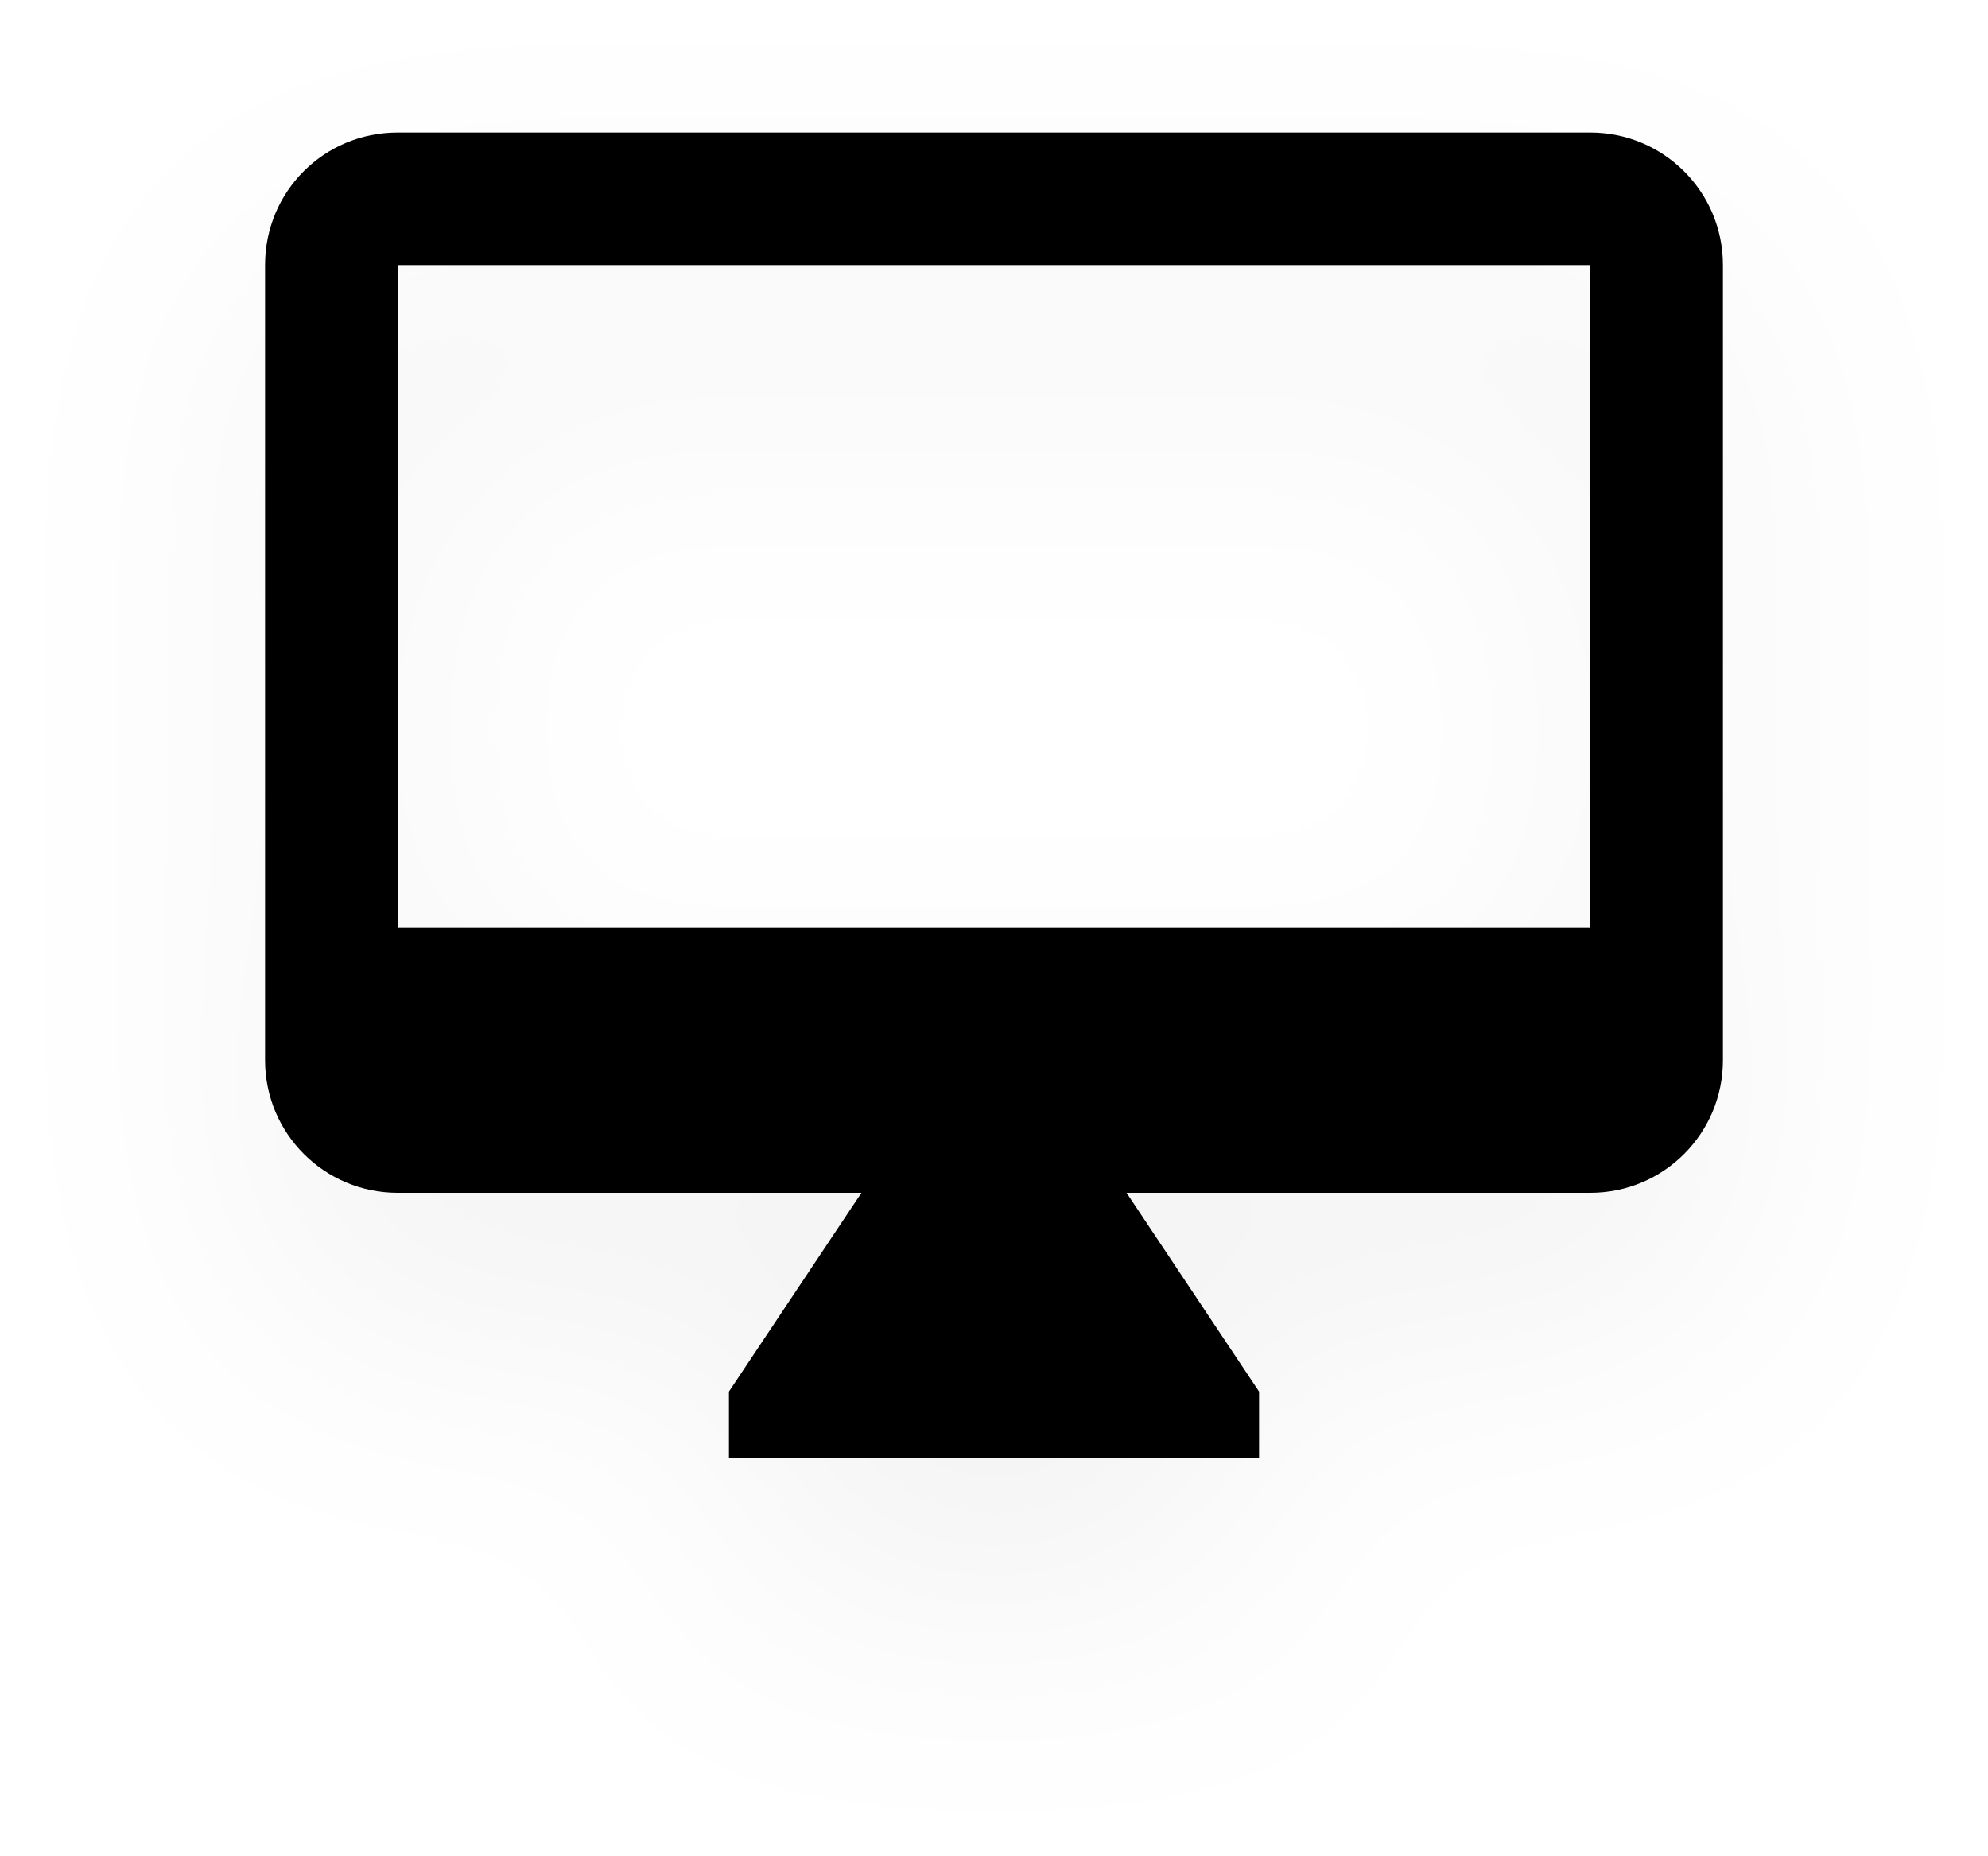
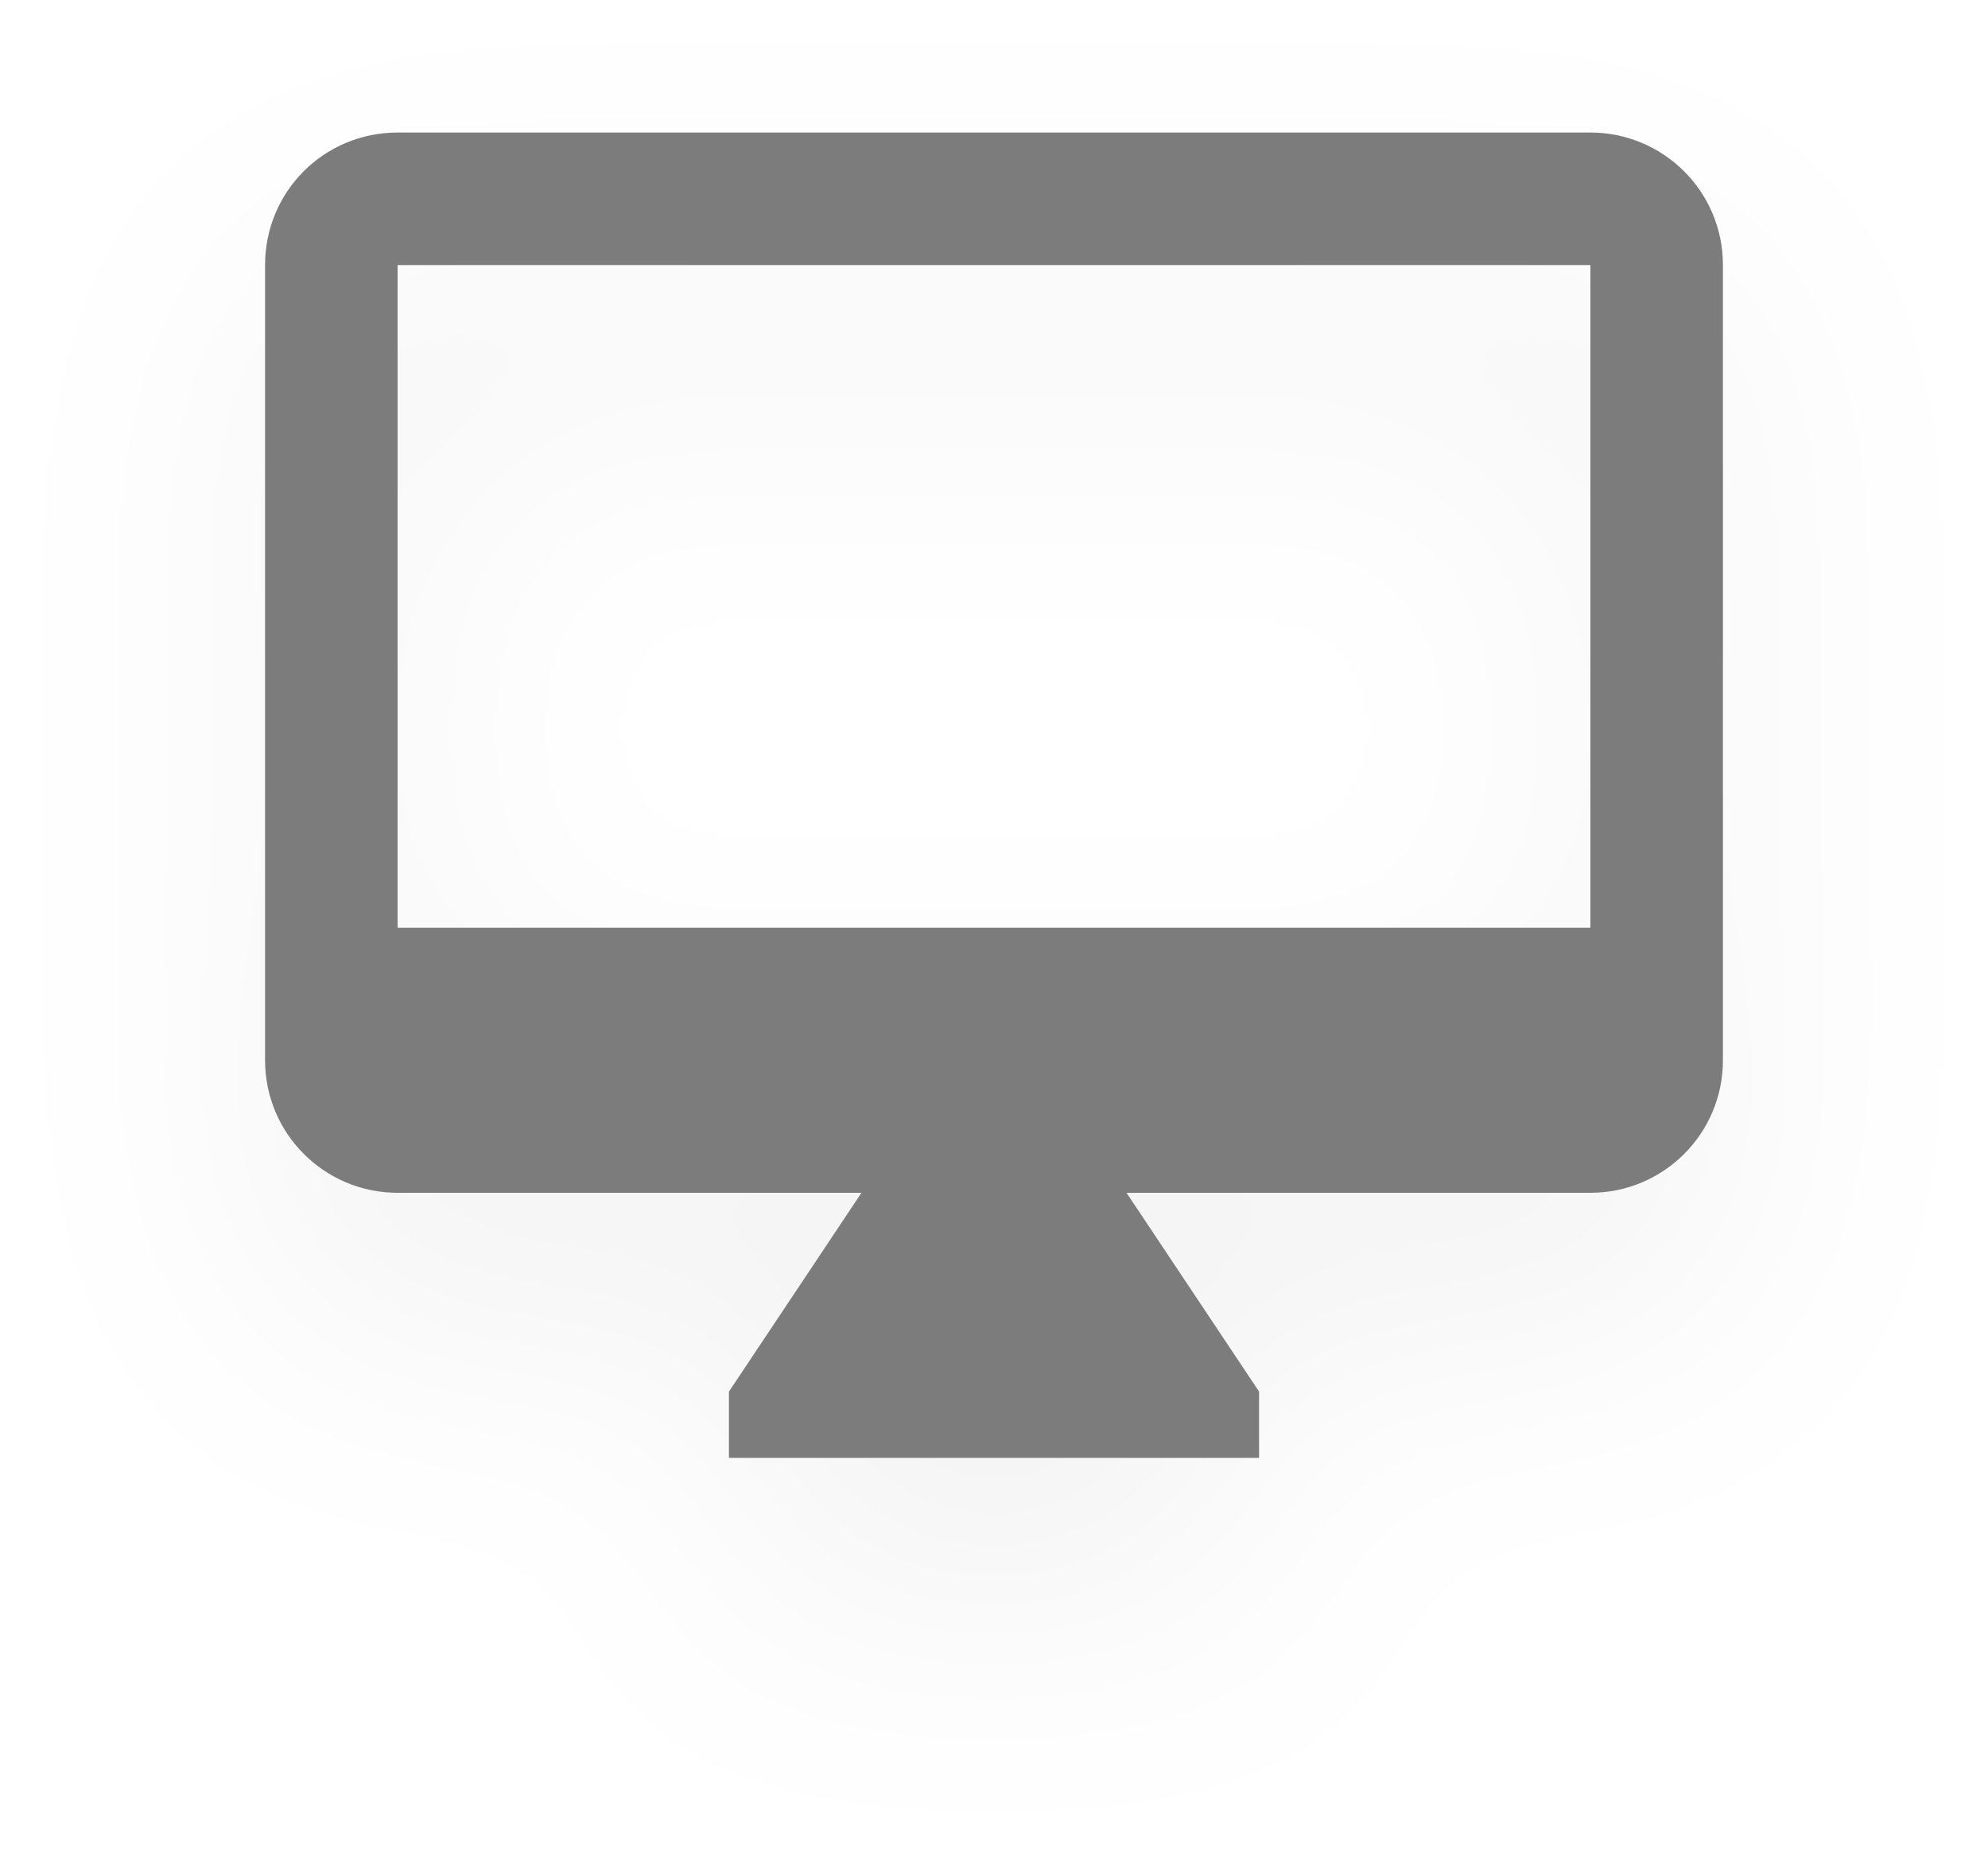
- <svg xmlns="http://www.w3.org/2000/svg" width="30px" height="28px" viewBox="0 0 30 28" version="1.1">
-   <defs>
+ <svg xmlns="http://www.w3.org/2000/svg" width="30px" height="28px" viewBox="0 0 30 28" version="1.1" id="svg27">
+   <defs id="defs19">
    <filter x="-50%" y="-50%" width="200%" height="200%" filterUnits="objectBoundingBox" id="filter-1">
-       <feOffset dx="0" dy="2" in="SourceAlpha" result="shadowOffsetOuter1" />
-       <feGaussianBlur stdDeviation="2" in="shadowOffsetOuter1" result="shadowBlurOuter1" />
-       <feColorMatrix values="0 0 0 0 0   0 0 0 0 0   0 0 0 0 0  0 0 0 0.05 0" type="matrix" in="shadowBlurOuter1" result="shadowMatrixOuter1" />
-       <feMerge>
-         <feMergeNode in="shadowMatrixOuter1" />
-         <feMergeNode in="SourceGraphic" />
+       <feOffset dx="0" dy="2" in="SourceAlpha" result="shadowOffsetOuter1" id="feOffset6" />
+       <feGaussianBlur stdDeviation="2" in="shadowOffsetOuter1" result="shadowBlurOuter1" id="feGaussianBlur8" />
+       <feColorMatrix values="0 0 0 0 0   0 0 0 0 0   0 0 0 0 0  0 0 0 0.05 0" type="matrix" in="shadowBlurOuter1" result="shadowMatrixOuter1" id="feColorMatrix10" />
+       <feMerge id="feMerge16">
+         <feMergeNode in="shadowMatrixOuter1" id="feMergeNode12" />
+         <feMergeNode in="SourceGraphic" id="feMergeNode14" />
      </feMerge>
    </filter>
  </defs>
-   <g id="OPt-2" stroke="none" stroke-width="1" fill="none" fill-rule="evenodd">
-     <g id="prog2_pro3_Mobile-Portrait_opt2-Copy-2" transform="translate(-185, -17)" fill="#000000">
-       <g id="nav">
-         <g id="Group-6" filter="url(#filter-1)">
-           <g id="ic_online" transform="translate(189, 19)">
-             <path d="M20,12 L2,12 L2,2 L20,2 L20,12 Z M20,0 L2,0 C0.89,0 0,0.89 0,2 L0,14 C2.22044605e-16,15.105 0.895,16 2,16 L9,16 L7,19 L7,20 L15,20 L15,19 L13,16 L20,16 C21.105,16 22,15.105 22,14 L22,2 C22,0.89 21.1,0 20,0 Z" id="Shape" />
+   <g id="OPt-2" stroke="none" stroke-width="1" fill="none" fill-rule="evenodd" style="fill:#7c7c7c;fill-opacity:1">
+     <g id="prog2_pro3_Mobile-Portrait_opt2-Copy-2" transform="translate(-185, -17)" fill="#000000" style="fill:#7c7c7c;fill-opacity:1">
+       <g id="nav" style="fill:#7c7c7c;fill-opacity:1">
+         <g id="Group-6" filter="url(#filter-1)" style="fill:#7c7c7c;fill-opacity:1">
+           <g id="ic_online" transform="translate(189, 19)" style="fill:#7c7c7c;fill-opacity:1">
+             <path d="M20,12 L2,12 L2,2 L20,2 L20,12 Z M20,0 L2,0 C0.89,0 0,0.89 0,2 L0,14 C2.22044605e-16,15.105 0.895,16 2,16 L9,16 L7,19 L7,20 L15,20 L15,19 L13,16 L20,16 C21.105,16 22,15.105 22,14 L22,2 C22,0.89 21.1,0 20,0 Z" id="Shape" style="fill:#7c7c7c;fill-opacity:1" />
          </g>
        </g>
      </g>
    </g>
  </g>
</svg>
